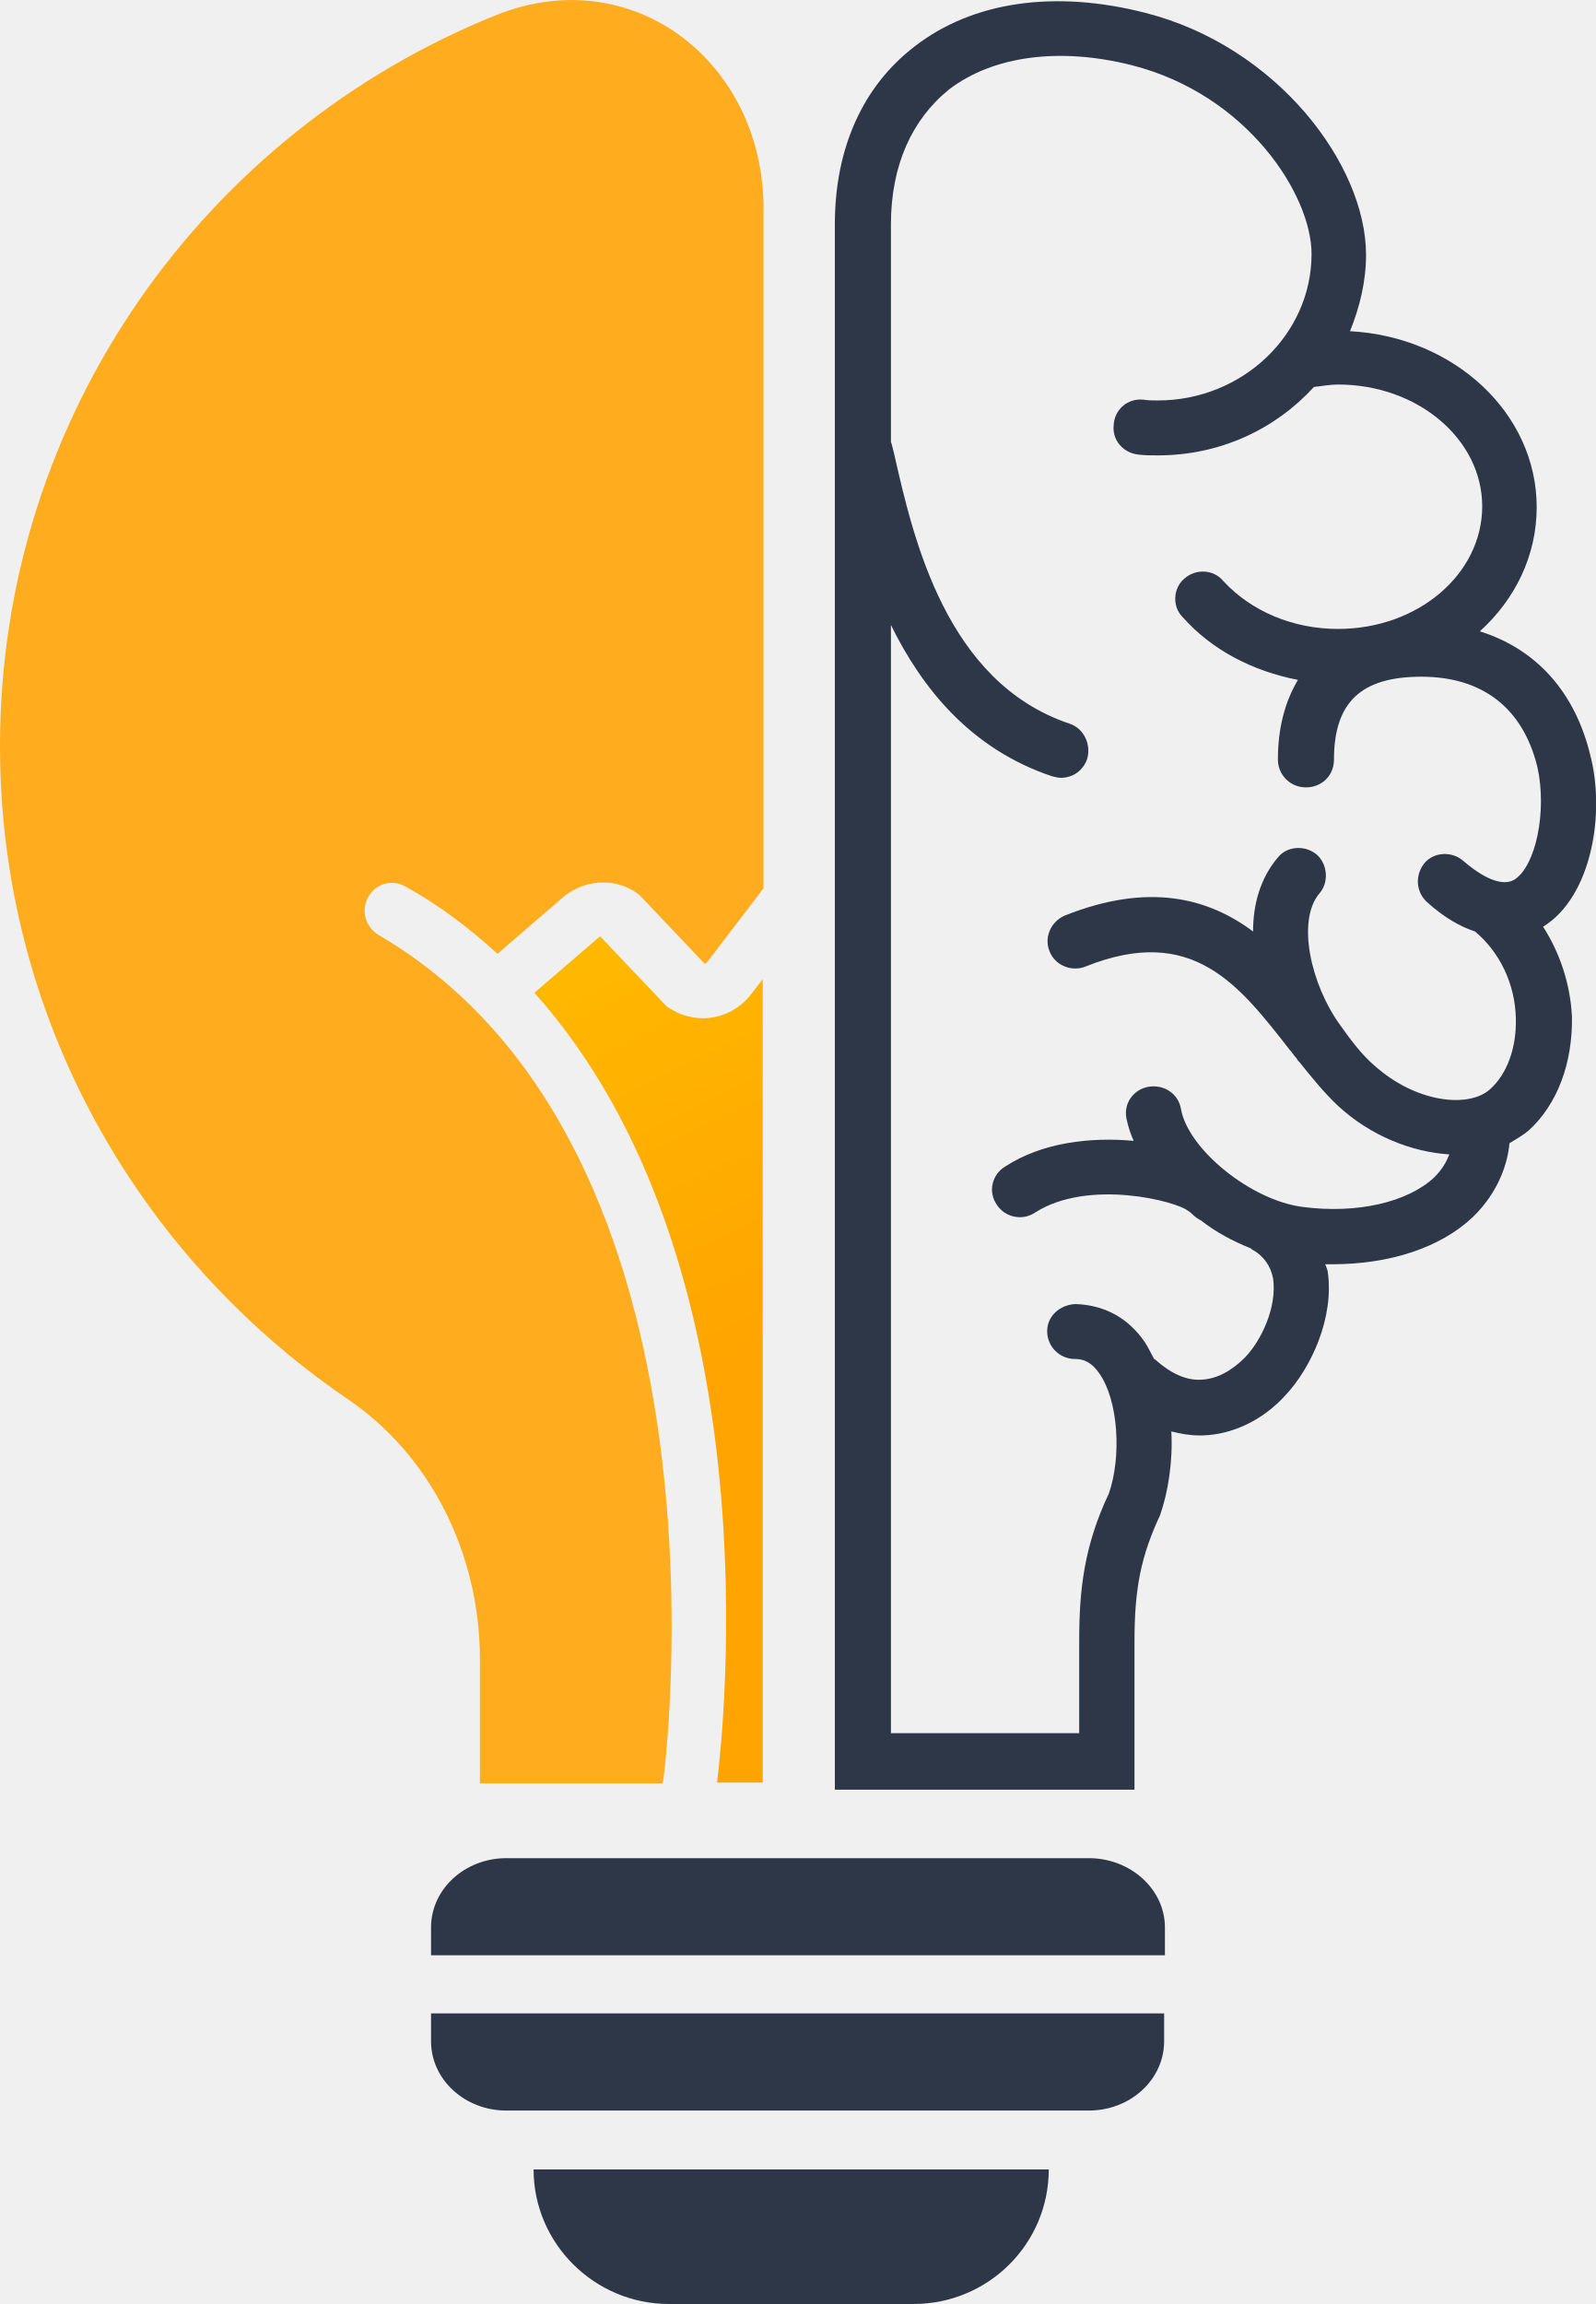
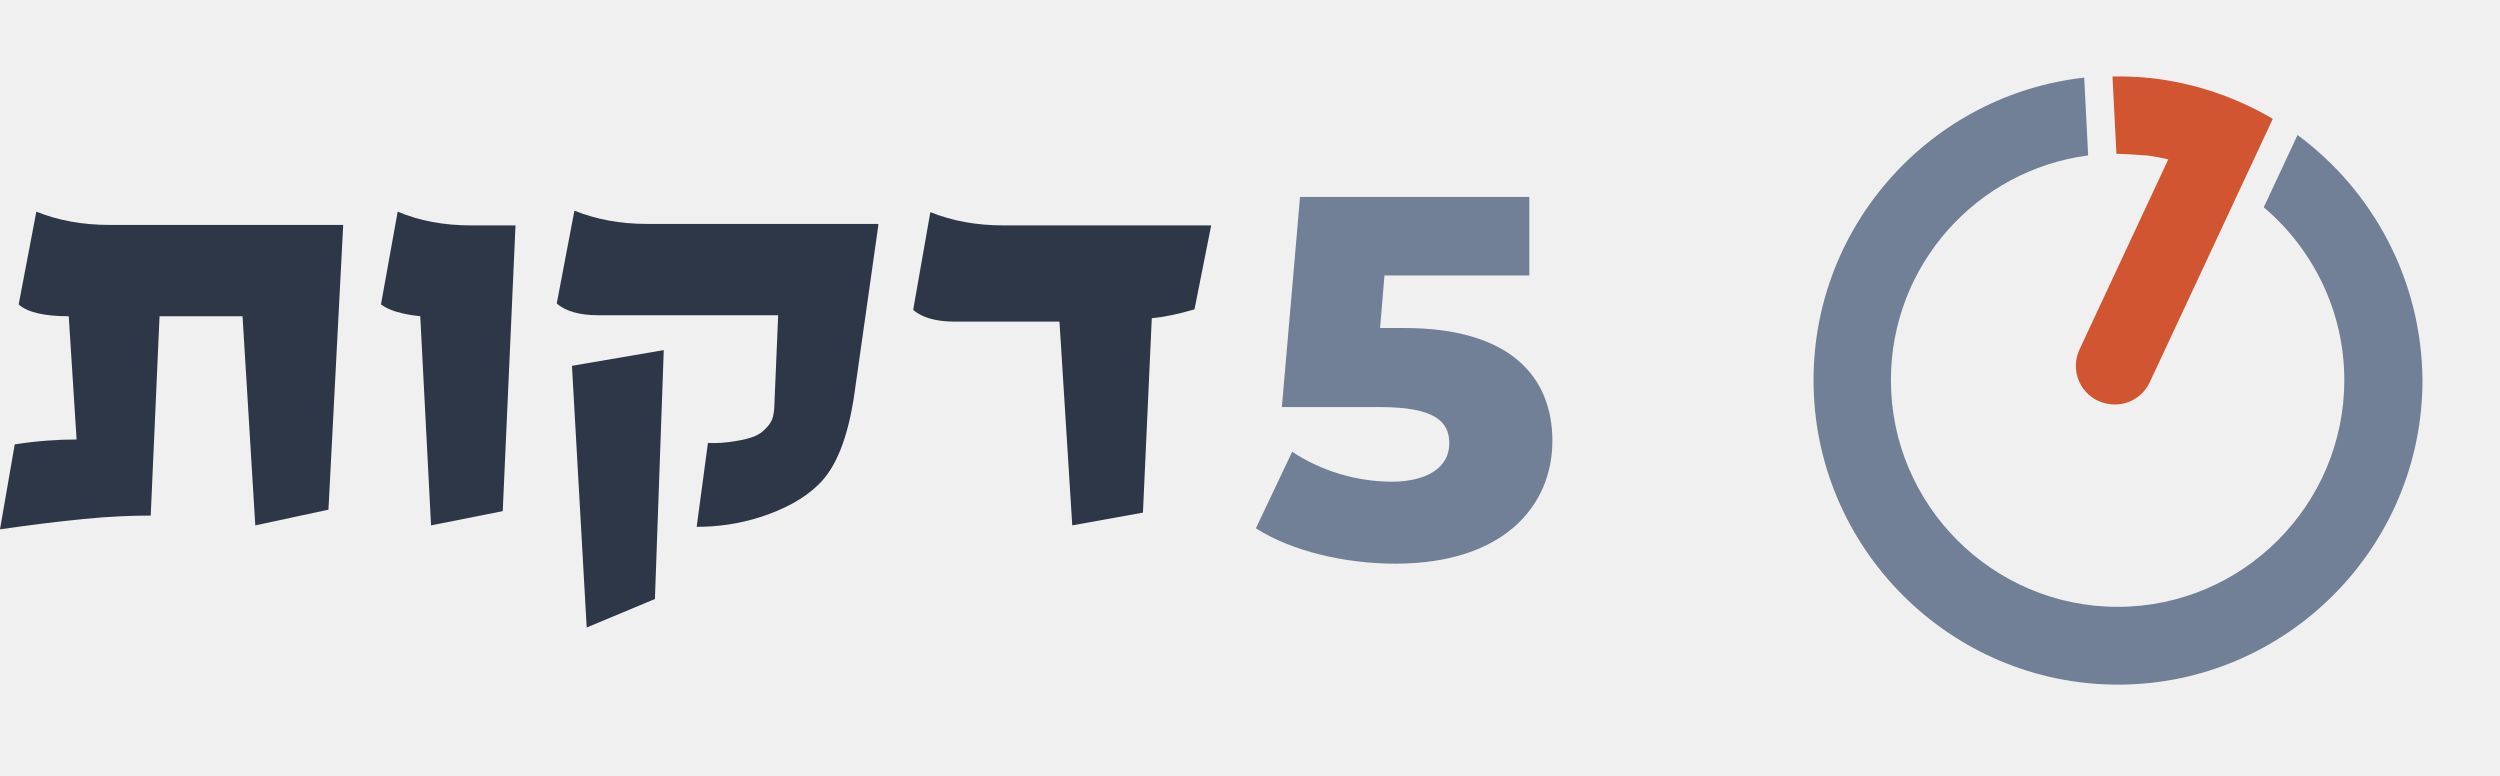
- <svg xmlns="http://www.w3.org/2000/svg" width="221" height="319" viewBox="0 0 221 319" fill="none">
-   <g clip-path="url(#clip0)">
-     <path d="M105.729 28.885V123.02C105.618 123.13 105.397 123.351 105.286 123.571L97.963 133.161C97.852 133.271 97.63 133.382 97.63 133.492L88.533 123.902C85.538 121.587 81.433 121.587 78.215 124.012L68.896 132.059C65.124 128.642 61.019 125.445 56.248 122.8C54.362 121.697 52.144 122.249 51.034 124.122C49.925 125.996 50.59 128.311 52.365 129.413C103.289 159.175 91.972 245.594 91.862 246.365C91.862 246.586 91.751 246.806 91.751 246.916H66.455V229.721C66.455 215.391 59.799 201.503 47.928 193.566C18.971 173.725 0 140.767 0 103.289C0 57.545 28.402 18.303 68.674 2.1C87.646 -5.506 105.729 8.603 105.729 28.885Z" fill="#FFAD1F" />
-     <path d="M103.732 138.006L105.618 135.581V246.801H99.295C100.182 239.526 107.393 174.822 73.999 137.455L83.097 129.628L92.305 139.328C95.855 141.864 100.626 141.533 103.732 138.006Z" fill="url(#paint0_linear)" />
-     <path d="M213.678 128.306C220.334 124.227 222.331 112.764 220.223 104.607C218.115 95.788 212.679 89.836 204.913 87.411C209.795 83.002 212.79 76.939 212.79 70.216C212.79 57.209 201.363 46.627 186.94 45.855C188.271 42.548 189.159 39.021 189.159 35.273C189.159 22.817 176.844 6.394 158.538 1.764C146.002 -1.433 134.686 0.221 126.698 6.394C119.486 11.905 115.603 20.503 115.603 31.085V247.793H157.096V227.291C157.096 219.905 157.984 215.496 160.646 209.764C161.756 206.568 162.422 202.379 162.2 198.19C163.531 198.521 164.751 198.741 166.083 198.741H166.526C170.631 198.631 174.847 196.647 177.954 193.23C181.504 189.482 184.832 182.428 183.834 175.924C183.723 175.594 183.612 175.263 183.501 175.042H184.499C192.487 175.042 199.477 172.728 203.915 168.539C207.576 165.012 208.796 160.933 209.018 158.288C209.905 157.737 210.904 157.185 211.681 156.524C215.675 152.887 217.783 147.155 217.672 140.762C217.45 136.242 216.007 131.943 213.678 128.306C213.678 128.306 213.567 128.306 213.678 128.306ZM209.684 121.802C207.576 123.015 204.358 120.7 202.583 119.157C201.03 117.834 198.589 117.944 197.258 119.487C195.927 121.141 196.038 123.456 197.591 124.889C200.032 127.093 202.25 128.306 204.247 128.967C207.687 131.833 209.795 136.242 209.905 140.982C210.016 145.06 208.685 148.698 206.355 150.792C203.471 153.438 196.148 152.776 190.268 147.485C188.715 146.163 187.162 144.179 185.609 141.974C181.504 136.352 179.507 127.424 182.724 123.676C184.056 122.133 183.834 119.598 182.28 118.275C180.616 116.952 178.176 117.173 176.955 118.716C174.514 121.582 173.516 125.219 173.516 128.967C167.303 124.338 159.093 122.133 147.444 126.763C145.447 127.644 144.56 129.849 145.336 131.723C146.113 133.707 148.443 134.589 150.329 133.817C165.195 127.865 171.63 136.463 178.619 145.391C178.952 145.722 179.174 146.163 179.507 146.493C179.618 146.604 179.618 146.714 179.729 146.824C179.729 146.934 179.84 146.934 179.84 146.934C181.615 149.139 183.39 151.343 185.276 153.107C189.825 157.296 195.483 159.5 200.697 159.831C200.253 160.933 199.699 161.925 198.589 163.028C194.928 166.445 187.939 168.098 180.394 167.106C173.294 166.224 164.529 159.17 163.531 153.548C163.198 151.454 161.201 150.131 159.093 150.462C156.985 150.792 155.543 152.776 155.987 154.871C156.209 155.973 156.542 156.965 156.985 157.957C150.994 157.406 144.338 158.178 139.234 161.484C137.348 162.587 136.794 165.012 138.014 166.775C139.123 168.539 141.564 169.09 143.339 167.878C150.772 163.138 162.976 166.334 164.529 167.657C164.751 167.767 164.973 167.988 165.084 168.098C165.417 168.429 165.861 168.759 166.305 168.98C168.413 170.633 170.742 171.846 173.183 172.838C173.294 172.838 173.294 172.948 173.294 172.948C174.958 173.83 175.957 175.263 176.29 177.027C176.844 180.885 174.736 185.514 172.406 187.939C171.519 188.821 169.3 190.915 166.305 191.026C164.197 191.136 162.089 190.144 159.87 188.16C159.87 188.16 159.759 188.16 159.759 188.049C159.315 187.278 158.982 186.506 158.538 185.845C156.209 182.428 152.88 180.664 148.886 180.554C146.778 180.664 145.003 182.207 145.003 184.302C145.003 186.396 146.668 188.16 148.886 188.16C149.774 188.16 150.994 188.38 152.215 190.144C154.877 193.891 155.321 201.718 153.546 206.788C150.107 214.063 149.441 220.126 149.441 227.18V239.967H123.369V86.529C127.696 95.347 134.464 103.725 145.669 107.473C146.113 107.583 146.557 107.693 146.889 107.693C148.554 107.693 149.996 106.701 150.551 105.048C151.105 103.064 150.107 100.859 148.11 100.198C131.024 94.466 126.476 74.625 123.813 62.83L123.48 61.508C123.48 61.397 123.369 61.287 123.369 61.177V31.085C123.369 22.928 126.254 16.535 131.468 12.346C137.57 7.716 146.778 6.504 156.763 9.039C172.739 13.117 181.615 27.006 181.615 35.163C181.615 46.296 172.074 55.445 160.314 55.445C159.648 55.445 158.982 55.445 158.317 55.335C156.209 55.114 154.323 56.657 154.212 58.862C153.99 60.956 155.543 62.72 157.651 62.941C158.539 63.051 159.426 63.051 160.314 63.051C168.967 63.051 176.622 59.413 181.948 53.571C183.057 53.461 184.167 53.24 185.276 53.24C196.37 53.24 205.246 60.846 205.246 70.105C205.246 79.475 196.37 87.08 185.276 87.08C179.063 87.08 173.294 84.655 169.411 80.467C168.08 78.813 165.528 78.703 163.975 80.136C162.422 81.459 162.311 83.994 163.753 85.427C167.858 90.057 173.516 92.922 179.729 94.135C177.954 97.111 176.955 100.749 176.955 105.158C176.955 107.252 178.619 109.016 180.838 109.016C183.057 109.016 184.721 107.362 184.721 105.158C184.721 97.221 188.493 93.694 196.814 93.694C205.246 93.694 210.904 97.993 212.901 106.26C214.232 112.323 212.679 119.928 209.684 121.802Z" fill="#2D3748" />
-     <path d="M161.312 266.862V270.72H59.688V266.862C59.688 261.571 64.347 257.272 70.117 257.272H150.773C156.542 257.272 161.312 261.571 161.312 266.862Z" fill="#2D3748" />
-     <path d="M59.688 278.767H161.201V282.625C161.201 287.916 156.542 292.215 150.773 292.215H70.117C64.347 292.215 59.688 287.916 59.688 282.625V278.767V278.767Z" fill="#2D3748" />
-     <path d="M126.476 319H92.638C82.32 319 73.888 310.623 73.888 300.372H145.225C145.225 310.623 136.905 319 126.476 319Z" fill="#2D3748" />
+ <svg xmlns="http://www.w3.org/2000/svg" width="129" height="40" viewBox="0 0 129 40" fill="none">
+   <g class="hidden md:block">
+     <path d="M17.708 11.631L16.948 26.299L13.173 27.11L12.515 16.318H8.233L7.777 26.603C6.739 26.603 5.599 26.654 4.307 26.781C3.015 26.907 1.596 27.085 0 27.313L0.76 22.93C1.9 22.753 2.964 22.677 3.952 22.677L3.547 16.318C2.28 16.318 1.419 16.115 0.963 15.71L1.875 10.922C3.015 11.378 4.256 11.606 5.649 11.606H17.708V11.631Z" fill="#2D3748" />
+     <path d="M26.6 11.631L25.941 26.375L22.242 27.109L21.685 16.317C20.722 16.216 20.064 16.013 19.658 15.709L20.52 10.921C21.66 11.403 22.926 11.631 24.32 11.631H26.6Z" fill="#2D3748" />
+     <path d="M45.321 11.631L44.08 20.371C43.75 22.6 43.142 24.145 42.205 25.032C41.47 25.741 40.482 26.273 39.241 26.679C38.126 27.033 37.037 27.185 35.948 27.185L36.53 22.853C36.936 22.879 37.442 22.853 38 22.752C38.658 22.651 39.114 22.473 39.342 22.271C39.57 22.068 39.697 21.916 39.748 21.815C39.874 21.637 39.925 21.384 39.95 21.08L40.153 16.267H30.881C29.918 16.267 29.184 16.064 28.728 15.659L29.64 10.871C30.78 11.327 32.021 11.555 33.414 11.555H45.321V11.631ZM34.25 18.065L33.794 30.909L30.273 32.379L29.513 18.876L34.25 18.065Z" fill="#2D3748" />
+     <path d="M62.497 11.631L61.636 15.963C60.774 16.216 60.014 16.368 59.432 16.419L58.976 26.451L55.328 27.109L54.669 16.596H49.273C48.31 16.596 47.576 16.393 47.12 15.988L48.006 10.947C49.146 11.403 50.388 11.631 51.781 11.631H62.497Z" fill="#2D3748" />
+     <path d="M80.103 22.752C80.103 26.071 77.621 29.085 71.997 29.085C69.413 29.085 66.677 28.452 64.802 27.261L66.677 23.309C68.197 24.323 70.046 24.855 71.82 24.855C73.593 24.855 74.784 24.145 74.784 22.879C74.784 21.739 74.023 21.004 71.186 21.004H66.145L67.082 10.161H78.913V14.215H71.439L71.212 16.925H72.453C77.95 16.925 80.103 19.459 80.103 22.752Z" fill="#718096" />
  </g>
-   <defs>
-     <linearGradient id="paint0_linear" x1="36.833" y1="65.509" x2="96.843" y2="190.586" gradientUnits="userSpaceOnUse">
-       <stop stop-color="#FFD300" />
-       <stop offset="1" stop-color="#FFA400" />
-     </linearGradient>
-     <clipPath id="clip0">
-       <rect width="221" height="319" fill="white" />
-     </clipPath>
-   </defs>
+   <path d="M118.553 6.966L116.81 10.696C119.344 12.845 120.966 16.048 120.966 19.616C120.966 26.062 115.715 31.313 109.269 31.313C102.822 31.313 97.571 26.062 97.571 19.616C97.571 13.676 102.011 8.77 107.748 8.02L107.545 4.006C99.7 4.877 93.578 11.547 93.578 19.616C93.578 28.272 100.632 35.327 109.289 35.327C117.945 35.327 125 28.272 125 19.616C124.96 14.426 122.425 9.824 118.553 6.966Z" fill="#718096" />
+   <path d="M110.931 19.717C110.586 20.447 109.877 20.873 109.127 20.873C108.843 20.873 108.559 20.812 108.275 20.69C107.261 20.224 106.836 19.028 107.302 18.034L111.884 8.222C111.519 8.141 111.134 8.06 110.748 8.02H110.728C110.627 8.02 110.546 7.999 110.444 7.999C110.343 7.999 110.242 7.979 110.14 7.979C110.019 7.979 109.917 7.959 109.796 7.959C109.633 7.959 109.451 7.939 109.289 7.939H109.208L109.005 3.945C109.045 3.945 109.086 3.945 109.127 3.945C109.167 3.945 109.208 3.945 109.248 3.945C109.816 3.945 110.363 3.965 110.931 4.026C113.222 4.269 115.391 5.019 117.276 6.134L110.931 19.717Z" fill="#D25531" />
</svg>
